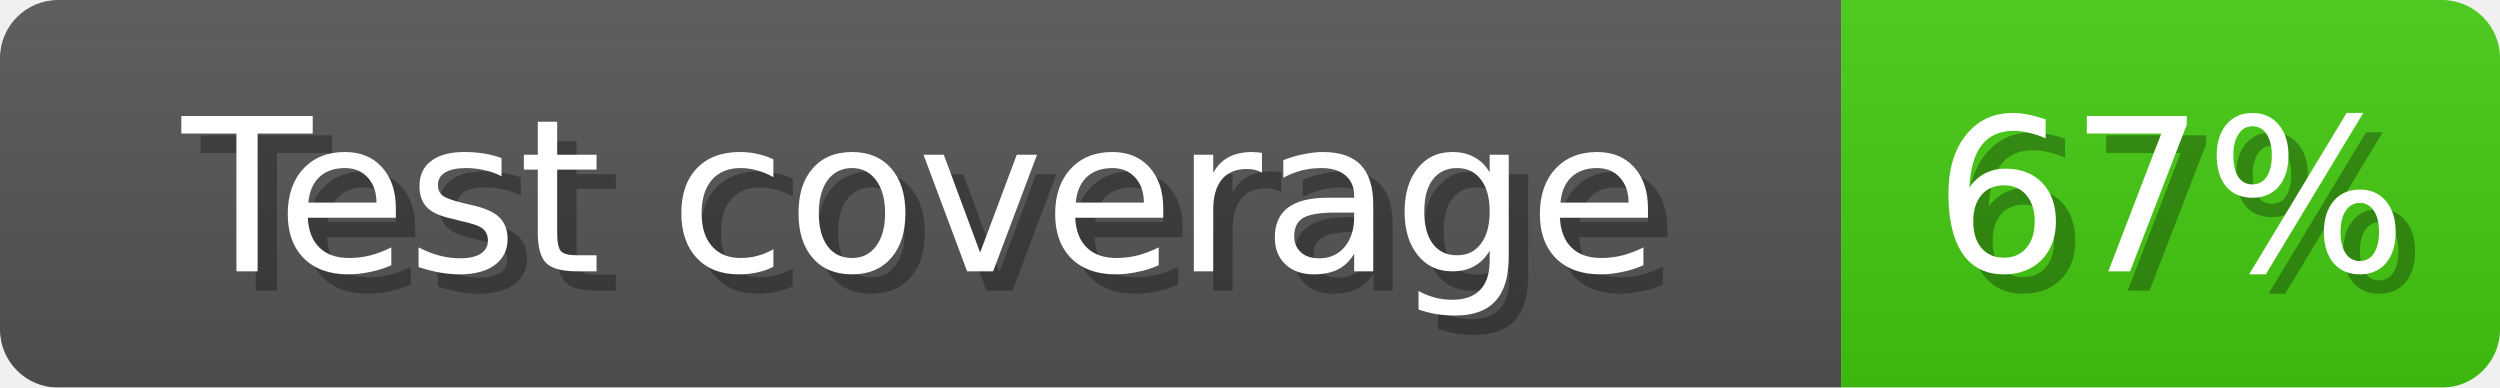
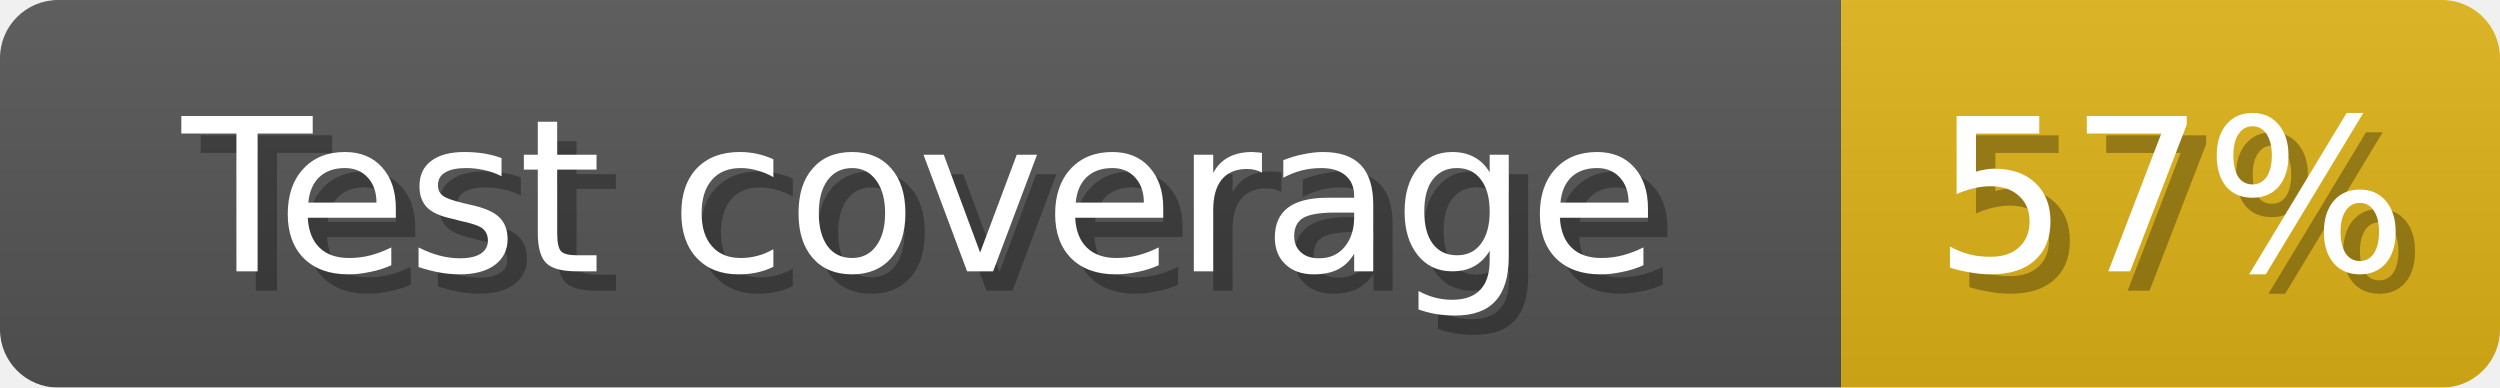
<svg xmlns="http://www.w3.org/2000/svg" width="129" height="20">
  <linearGradient id="b" x2="0" y2="100%">
    <stop offset="0" stop-color="#bbb" stop-opacity=".1" />
    <stop offset="1" stop-opacity=".1" />
  </linearGradient>
  <mask id="anybadge_1">
    <rect width="129" height="20" rx="3" fill="#fff" />
  </mask>
  <g mask="url(#anybadge_1)">
    <path fill="#555" d="M0 0h95v20H0z" />
-     <path fill="#4c1" d="M95 0h34v20H95z" />
+     <path fill="#dfb317" d="M95 0h34v20H95z" />
    <path fill="url(#b)" d="M0 0h129v20H0z" />
  </g>
  <g fill="#fff" text-anchor="middle" font-family="DejaVu Sans,Verdana,Geneva,sans-serif" font-size="11">
    <text x="48.5" y="15" fill="#010101" fill-opacity=".3">Test coverage</text>
    <text x="47.5" y="14">Test coverage</text>
  </g>
  <g fill="#fff" text-anchor="middle" font-family="DejaVu Sans,Verdana,Geneva,sans-serif" font-size="11">
-     <text x="113.0" y="15" fill="#010101" fill-opacity=".3">67%</text>
-     <text x="112.0" y="14">67%</text>
+     <text x="113.0" y="15" fill="#010101" fill-opacity=".3">57%</text>
+     <text x="112.0" y="14">57%</text>
  </g>
</svg>
